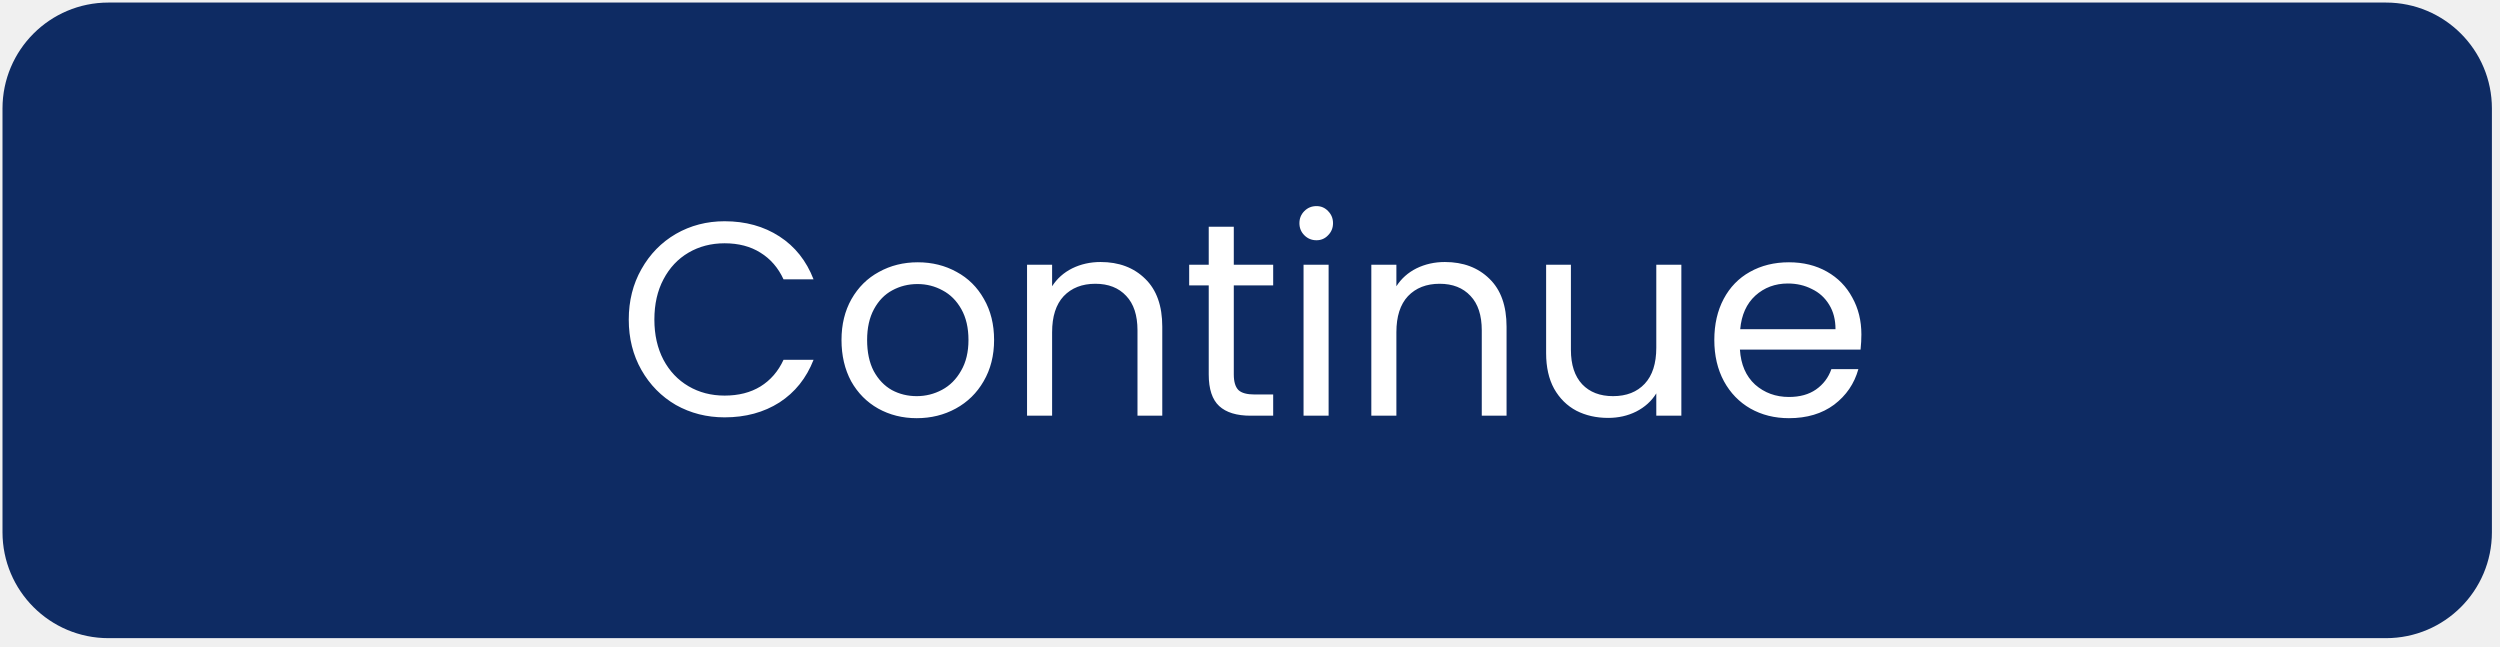
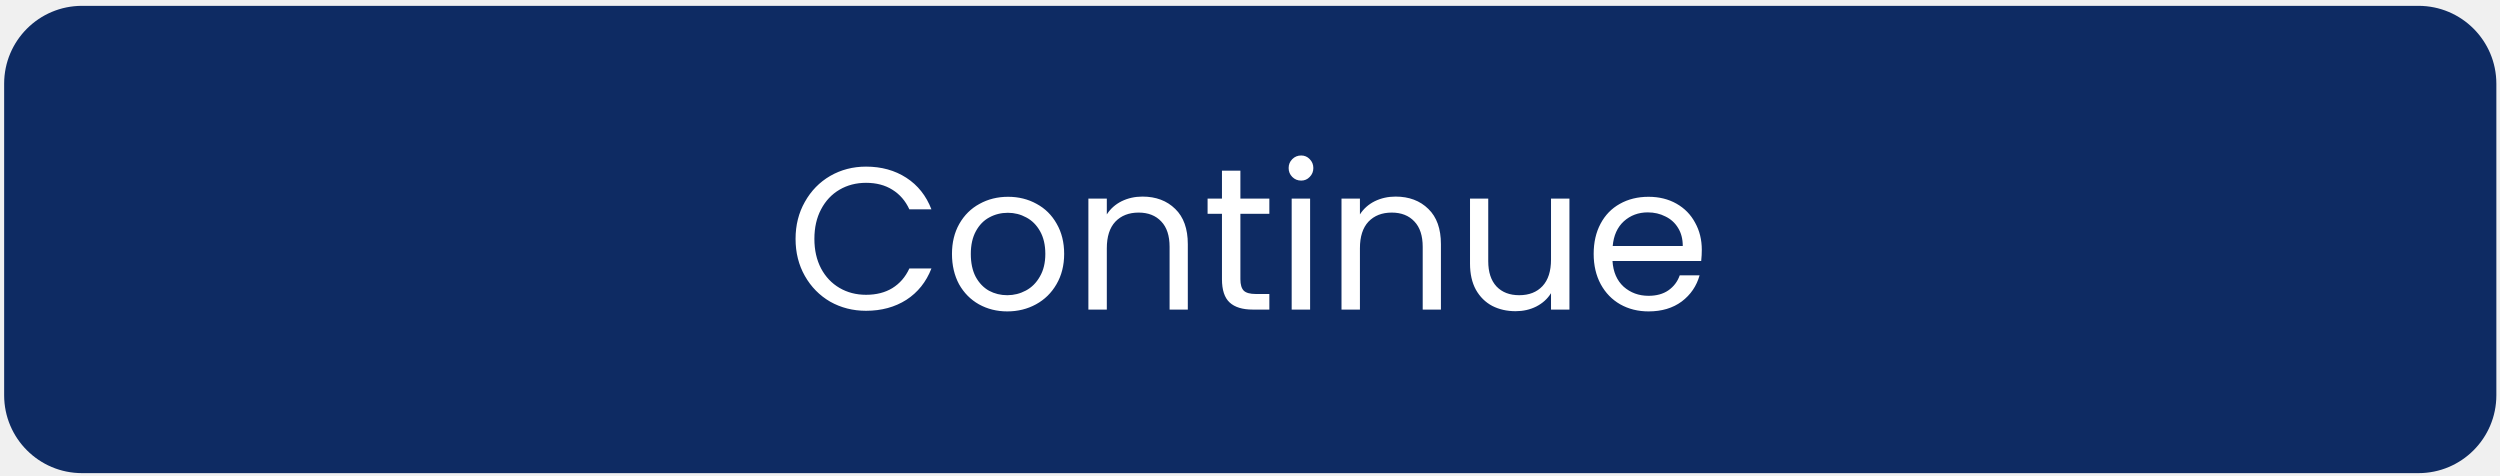
- <svg xmlns="http://www.w3.org/2000/svg" width="236" height="61" viewBox="0 0 236 61" fill="none">
-   <rect x="0.236" y="0.242" width="235" height="60" rx="10" fill="#0E2B63" />
-   <path d="M59.355 30.168C59.355 28.4 59.753 26.814 60.55 25.41C61.348 23.989 62.431 22.88 63.8 22.082C65.187 21.285 66.721 20.886 68.403 20.886C70.379 20.886 72.103 21.363 73.576 22.316C75.05 23.27 76.124 24.622 76.8 26.372H73.966C73.464 25.28 72.736 24.439 71.782 23.85C70.847 23.261 69.72 22.966 68.403 22.966C67.137 22.966 66.002 23.261 64.996 23.85C63.991 24.439 63.203 25.28 62.63 26.372C62.059 27.447 61.773 28.712 61.773 30.168C61.773 31.607 62.059 32.872 62.63 33.964C63.203 35.039 63.991 35.871 64.996 36.46C66.002 37.05 67.137 37.344 68.403 37.344C69.72 37.344 70.847 37.058 71.782 36.486C72.736 35.897 73.464 35.056 73.966 33.964H76.8C76.124 35.697 75.05 37.041 73.576 37.994C72.103 38.93 70.379 39.398 68.403 39.398C66.721 39.398 65.187 39.008 63.8 38.228C62.431 37.431 61.348 36.33 60.55 34.926C59.753 33.522 59.355 31.936 59.355 30.168ZM86.536 39.476C85.202 39.476 83.988 39.173 82.896 38.566C81.822 37.959 80.972 37.102 80.348 35.992C79.742 34.865 79.438 33.566 79.438 32.092C79.438 30.636 79.75 29.354 80.374 28.244C81.016 27.117 81.882 26.259 82.974 25.67C84.066 25.064 85.288 24.76 86.64 24.76C87.992 24.76 89.214 25.064 90.306 25.67C91.398 26.259 92.256 27.109 92.88 28.218C93.522 29.328 93.842 30.619 93.842 32.092C93.842 33.566 93.513 34.865 92.854 35.992C92.213 37.102 91.338 37.959 90.228 38.566C89.119 39.173 87.888 39.476 86.536 39.476ZM86.536 37.396C87.386 37.396 88.183 37.197 88.928 36.798C89.674 36.4 90.272 35.801 90.722 35.004C91.19 34.207 91.424 33.236 91.424 32.092C91.424 30.948 91.199 29.977 90.748 29.18C90.298 28.383 89.708 27.794 88.98 27.412C88.252 27.014 87.464 26.814 86.614 26.814C85.748 26.814 84.95 27.014 84.222 27.412C83.512 27.794 82.94 28.383 82.506 29.18C82.073 29.977 81.856 30.948 81.856 32.092C81.856 33.254 82.064 34.233 82.48 35.03C82.914 35.828 83.486 36.425 84.196 36.824C84.907 37.206 85.687 37.396 86.536 37.396ZM103.895 24.734C105.629 24.734 107.033 25.263 108.107 26.32C109.182 27.36 109.719 28.868 109.719 30.844V39.242H107.379V31.182C107.379 29.761 107.024 28.677 106.313 27.932C105.603 27.169 104.632 26.788 103.401 26.788C102.153 26.788 101.157 27.178 100.411 27.958C99.683 28.738 99.319 29.873 99.319 31.364V39.242H96.953V24.994H99.319V27.022C99.787 26.294 100.42 25.731 101.217 25.332C102.032 24.933 102.925 24.734 103.895 24.734ZM116.47 26.944V35.342C116.47 36.035 116.617 36.529 116.912 36.824C117.207 37.102 117.718 37.24 118.446 37.24H120.188V39.242H118.056C116.739 39.242 115.751 38.939 115.092 38.332C114.433 37.725 114.104 36.729 114.104 35.342V26.944H112.258V24.994H114.104V21.406H116.47V24.994H120.188V26.944H116.47ZM124.277 22.68C123.826 22.68 123.445 22.524 123.133 22.212C122.821 21.9 122.665 21.519 122.665 21.068C122.665 20.617 122.821 20.236 123.133 19.924C123.445 19.612 123.826 19.456 124.277 19.456C124.71 19.456 125.074 19.612 125.369 19.924C125.681 20.236 125.837 20.617 125.837 21.068C125.837 21.519 125.681 21.9 125.369 22.212C125.074 22.524 124.71 22.68 124.277 22.68ZM125.421 24.994V39.242H123.055V24.994H125.421ZM136.395 24.734C138.129 24.734 139.533 25.263 140.607 26.32C141.682 27.36 142.219 28.868 142.219 30.844V39.242H139.879V31.182C139.879 29.761 139.524 28.677 138.813 27.932C138.103 27.169 137.132 26.788 135.901 26.788C134.653 26.788 133.657 27.178 132.911 27.958C132.183 28.738 131.819 29.873 131.819 31.364V39.242H129.453V24.994H131.819V27.022C132.287 26.294 132.92 25.731 133.717 25.332C134.532 24.933 135.425 24.734 136.395 24.734ZM158.72 24.994V39.242H156.354V37.136C155.903 37.864 155.271 38.436 154.456 38.852C153.659 39.251 152.775 39.45 151.804 39.45C150.695 39.45 149.698 39.225 148.814 38.774C147.93 38.306 147.228 37.613 146.708 36.694C146.205 35.776 145.954 34.657 145.954 33.34V24.994H148.294V33.028C148.294 34.432 148.649 35.516 149.36 36.278C150.071 37.023 151.041 37.396 152.272 37.396C153.537 37.396 154.534 37.006 155.262 36.226C155.99 35.446 156.354 34.311 156.354 32.82V24.994H158.72ZM175.715 31.572C175.715 32.023 175.689 32.499 175.637 33.002H164.249C164.336 34.406 164.812 35.507 165.679 36.304C166.563 37.084 167.629 37.474 168.877 37.474C169.9 37.474 170.749 37.24 171.425 36.772C172.118 36.287 172.604 35.645 172.881 34.848H175.429C175.048 36.218 174.285 37.336 173.141 38.202C171.997 39.051 170.576 39.476 168.877 39.476C167.525 39.476 166.312 39.173 165.237 38.566C164.18 37.959 163.348 37.102 162.741 35.992C162.134 34.865 161.831 33.566 161.831 32.092C161.831 30.619 162.126 29.328 162.715 28.218C163.304 27.109 164.128 26.259 165.185 25.67C166.26 25.064 167.49 24.76 168.877 24.76C170.229 24.76 171.425 25.055 172.465 25.644C173.505 26.233 174.302 27.048 174.857 28.088C175.429 29.111 175.715 30.272 175.715 31.572ZM173.271 31.078C173.271 30.177 173.072 29.405 172.673 28.764C172.274 28.105 171.728 27.611 171.035 27.282C170.359 26.936 169.605 26.762 168.773 26.762C167.577 26.762 166.554 27.143 165.705 27.906C164.873 28.669 164.396 29.726 164.275 31.078H173.271Z" fill="white" />
+ <svg xmlns="http://www.w3.org/2000/svg" width="321" height="61" viewBox="0 0 321 61" fill="none">
+   <rect x="0.532" y="0.75" width="320" height="60" rx="10" fill="#0E2B63" />
+   <path d="M102.15 30.676C102.15 28.908 102.549 27.322 103.346 25.918C104.144 24.497 105.227 23.387 106.596 22.59C107.983 21.793 109.517 21.394 111.198 21.394C113.174 21.394 114.899 21.871 116.372 22.824C117.846 23.777 118.92 25.129 119.596 26.88H116.762C116.26 25.788 115.532 24.947 114.578 24.358C113.642 23.769 112.516 23.474 111.198 23.474C109.933 23.474 108.798 23.769 107.792 24.358C106.787 24.947 105.998 25.788 105.426 26.88C104.854 27.955 104.568 29.22 104.568 30.676C104.568 32.115 104.854 33.38 105.426 34.472C105.998 35.547 106.787 36.379 107.792 36.968C108.798 37.557 109.933 37.852 111.198 37.852C112.516 37.852 113.642 37.566 114.578 36.994C115.532 36.405 116.26 35.564 116.762 34.472H119.596C118.92 36.205 117.846 37.549 116.372 38.502C114.899 39.438 113.174 39.906 111.198 39.906C109.517 39.906 107.983 39.516 106.596 38.736C105.227 37.939 104.144 36.838 103.346 35.434C102.549 34.03 102.15 32.444 102.15 30.676ZM129.332 39.984C127.998 39.984 126.784 39.681 125.692 39.074C124.618 38.467 123.768 37.609 123.144 36.5C122.538 35.373 122.234 34.073 122.234 32.6C122.234 31.144 122.546 29.861 123.17 28.752C123.812 27.625 124.678 26.767 125.77 26.178C126.862 25.571 128.084 25.268 129.436 25.268C130.788 25.268 132.01 25.571 133.102 26.178C134.194 26.767 135.052 27.617 135.676 28.726C136.318 29.835 136.638 31.127 136.638 32.6C136.638 34.073 136.309 35.373 135.65 36.5C135.009 37.609 134.134 38.467 133.024 39.074C131.915 39.681 130.684 39.984 129.332 39.984ZM129.332 37.904C130.182 37.904 130.979 37.705 131.724 37.306C132.47 36.907 133.068 36.309 133.518 35.512C133.986 34.715 134.22 33.744 134.22 32.6C134.22 31.456 133.995 30.485 133.544 29.688C133.094 28.891 132.504 28.301 131.776 27.92C131.048 27.521 130.26 27.322 129.41 27.322C128.544 27.322 127.746 27.521 127.018 27.92C126.308 28.301 125.736 28.891 125.302 29.688C124.869 30.485 124.652 31.456 124.652 32.6C124.652 33.761 124.86 34.741 125.276 35.538C125.71 36.335 126.282 36.933 126.992 37.332C127.703 37.713 128.483 37.904 129.332 37.904ZM146.691 25.242C148.424 25.242 149.828 25.771 150.903 26.828C151.978 27.868 152.515 29.376 152.515 31.352V39.75H150.175V31.69C150.175 30.269 149.82 29.185 149.109 28.44C148.398 27.677 147.428 27.296 146.197 27.296C144.949 27.296 143.952 27.686 143.207 28.466C142.479 29.246 142.115 30.381 142.115 31.872V39.75H139.749V25.502H142.115V27.53C142.583 26.802 143.216 26.239 144.013 25.84C144.828 25.441 145.72 25.242 146.691 25.242ZM159.266 27.452V35.85C159.266 36.543 159.413 37.037 159.708 37.332C160.003 37.609 160.514 37.748 161.242 37.748H162.984V39.75H160.852C159.535 39.75 158.547 39.447 157.888 38.84C157.229 38.233 156.9 37.237 156.9 35.85V27.452H155.054V25.502H156.9V21.914H159.266V25.502H162.984V27.452H159.266ZM167.073 23.188C166.622 23.188 166.241 23.032 165.929 22.72C165.617 22.408 165.461 22.027 165.461 21.576C165.461 21.125 165.617 20.744 165.929 20.432C166.241 20.12 166.622 19.964 167.073 19.964C167.506 19.964 167.87 20.12 168.165 20.432C168.477 20.744 168.633 21.125 168.633 21.576C168.633 22.027 168.477 22.408 168.165 22.72C167.87 23.032 167.506 23.188 167.073 23.188ZM168.217 25.502V39.75H165.851V25.502H168.217ZM179.191 25.242C180.924 25.242 182.328 25.771 183.403 26.828C184.478 27.868 185.015 29.376 185.015 31.352V39.75H182.675V31.69C182.675 30.269 182.32 29.185 181.609 28.44C180.898 27.677 179.928 27.296 178.697 27.296C177.449 27.296 176.452 27.686 175.707 28.466C174.979 29.246 174.615 30.381 174.615 31.872V39.75H172.249V25.502H174.615V27.53C175.083 26.802 175.716 26.239 176.513 25.84C177.328 25.441 178.22 25.242 179.191 25.242ZM201.516 25.502V39.75H199.15V37.644C198.699 38.372 198.067 38.944 197.252 39.36C196.455 39.759 195.571 39.958 194.6 39.958C193.491 39.958 192.494 39.733 191.61 39.282C190.726 38.814 190.024 38.121 189.504 37.202C189.001 36.283 188.75 35.165 188.75 33.848V25.502H191.09V33.536C191.09 34.94 191.445 36.023 192.156 36.786C192.867 37.531 193.837 37.904 195.068 37.904C196.333 37.904 197.33 37.514 198.058 36.734C198.786 35.954 199.15 34.819 199.15 33.328V25.502H201.516ZM218.511 32.08C218.511 32.531 218.485 33.007 218.433 33.51H207.045C207.131 34.914 207.608 36.015 208.475 36.812C209.359 37.592 210.425 37.982 211.673 37.982C212.695 37.982 213.545 37.748 214.221 37.28C214.914 36.795 215.399 36.153 215.677 35.356H218.225C217.843 36.725 217.081 37.843 215.937 38.71C214.793 39.559 213.371 39.984 211.673 39.984C210.321 39.984 209.107 39.681 208.033 39.074C206.975 38.467 206.143 37.609 205.537 36.5C204.93 35.373 204.627 34.073 204.627 32.6C204.627 31.127 204.921 29.835 205.511 28.726C206.1 27.617 206.923 26.767 207.981 26.178C209.055 25.571 210.286 25.268 211.673 25.268C213.025 25.268 214.221 25.563 215.261 26.152C216.301 26.741 217.098 27.556 217.653 28.596C218.225 29.619 218.511 30.78 218.511 32.08ZM216.067 31.586C216.067 30.685 215.867 29.913 215.469 29.272C215.07 28.613 214.524 28.119 213.831 27.79C213.155 27.443 212.401 27.27 211.569 27.27C210.373 27.27 209.35 27.651 208.501 28.414C207.669 29.177 207.192 30.234 207.071 31.586H216.067Z" fill="white" />
</svg>
